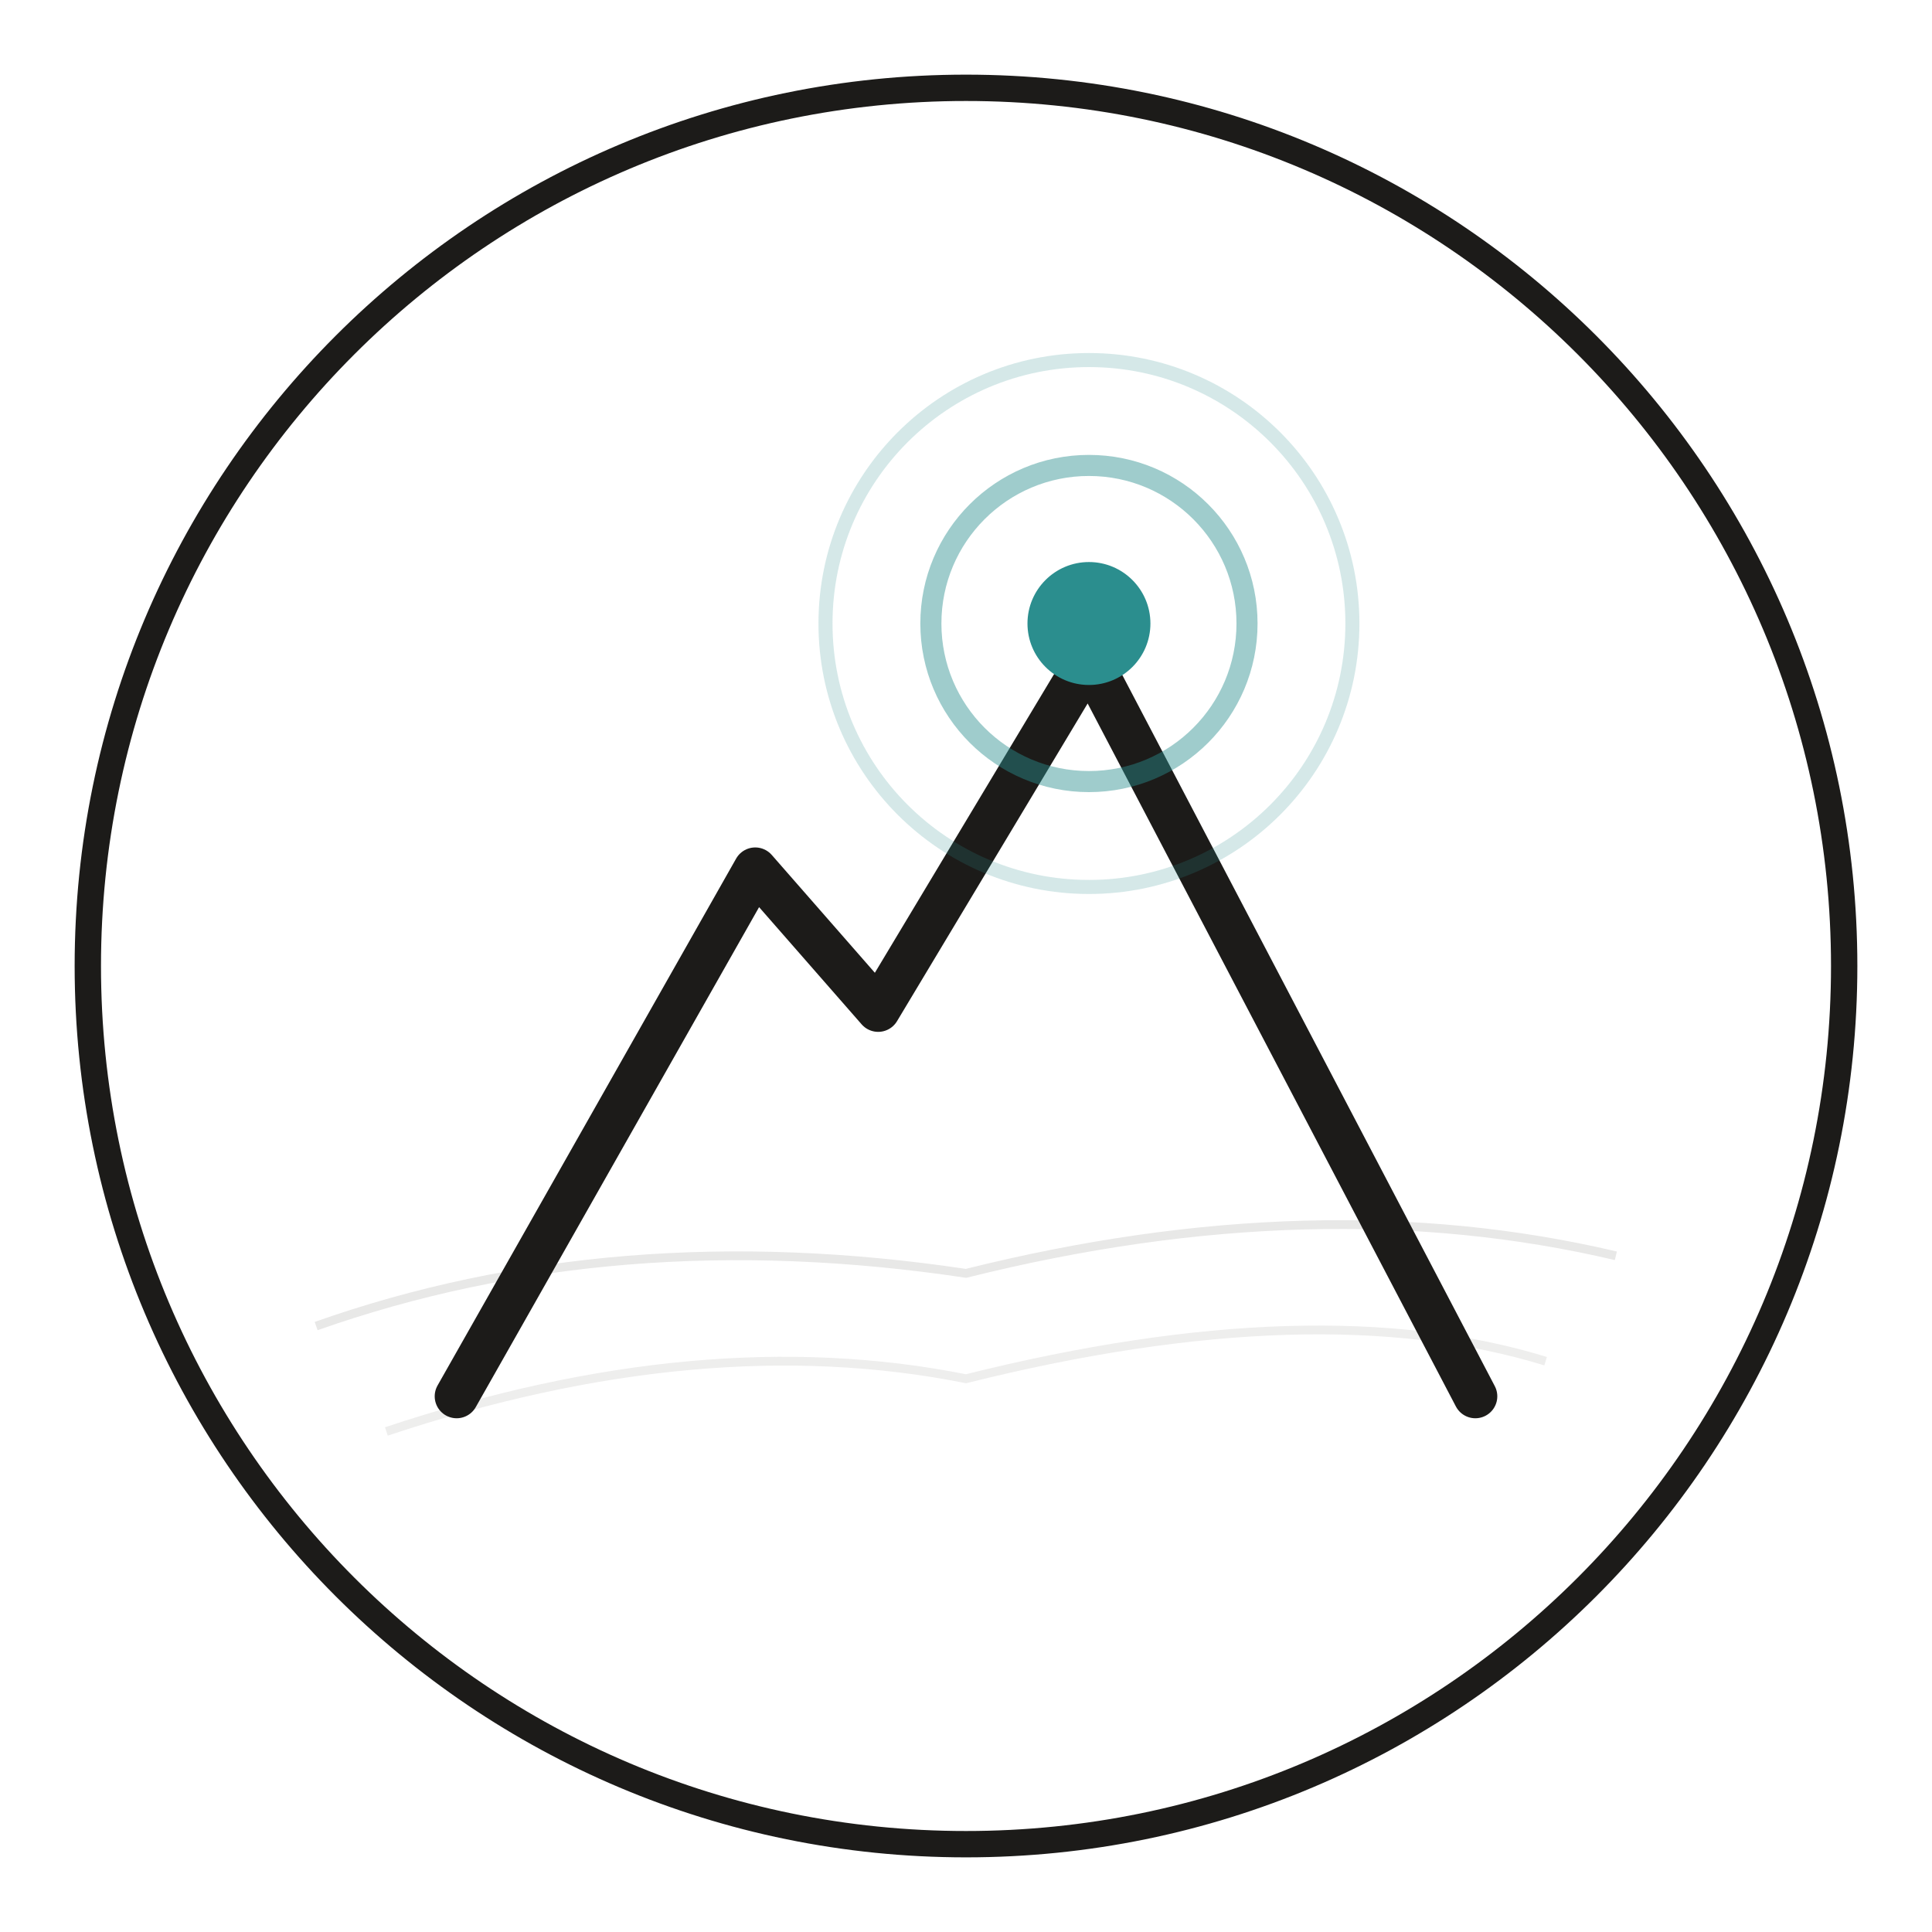
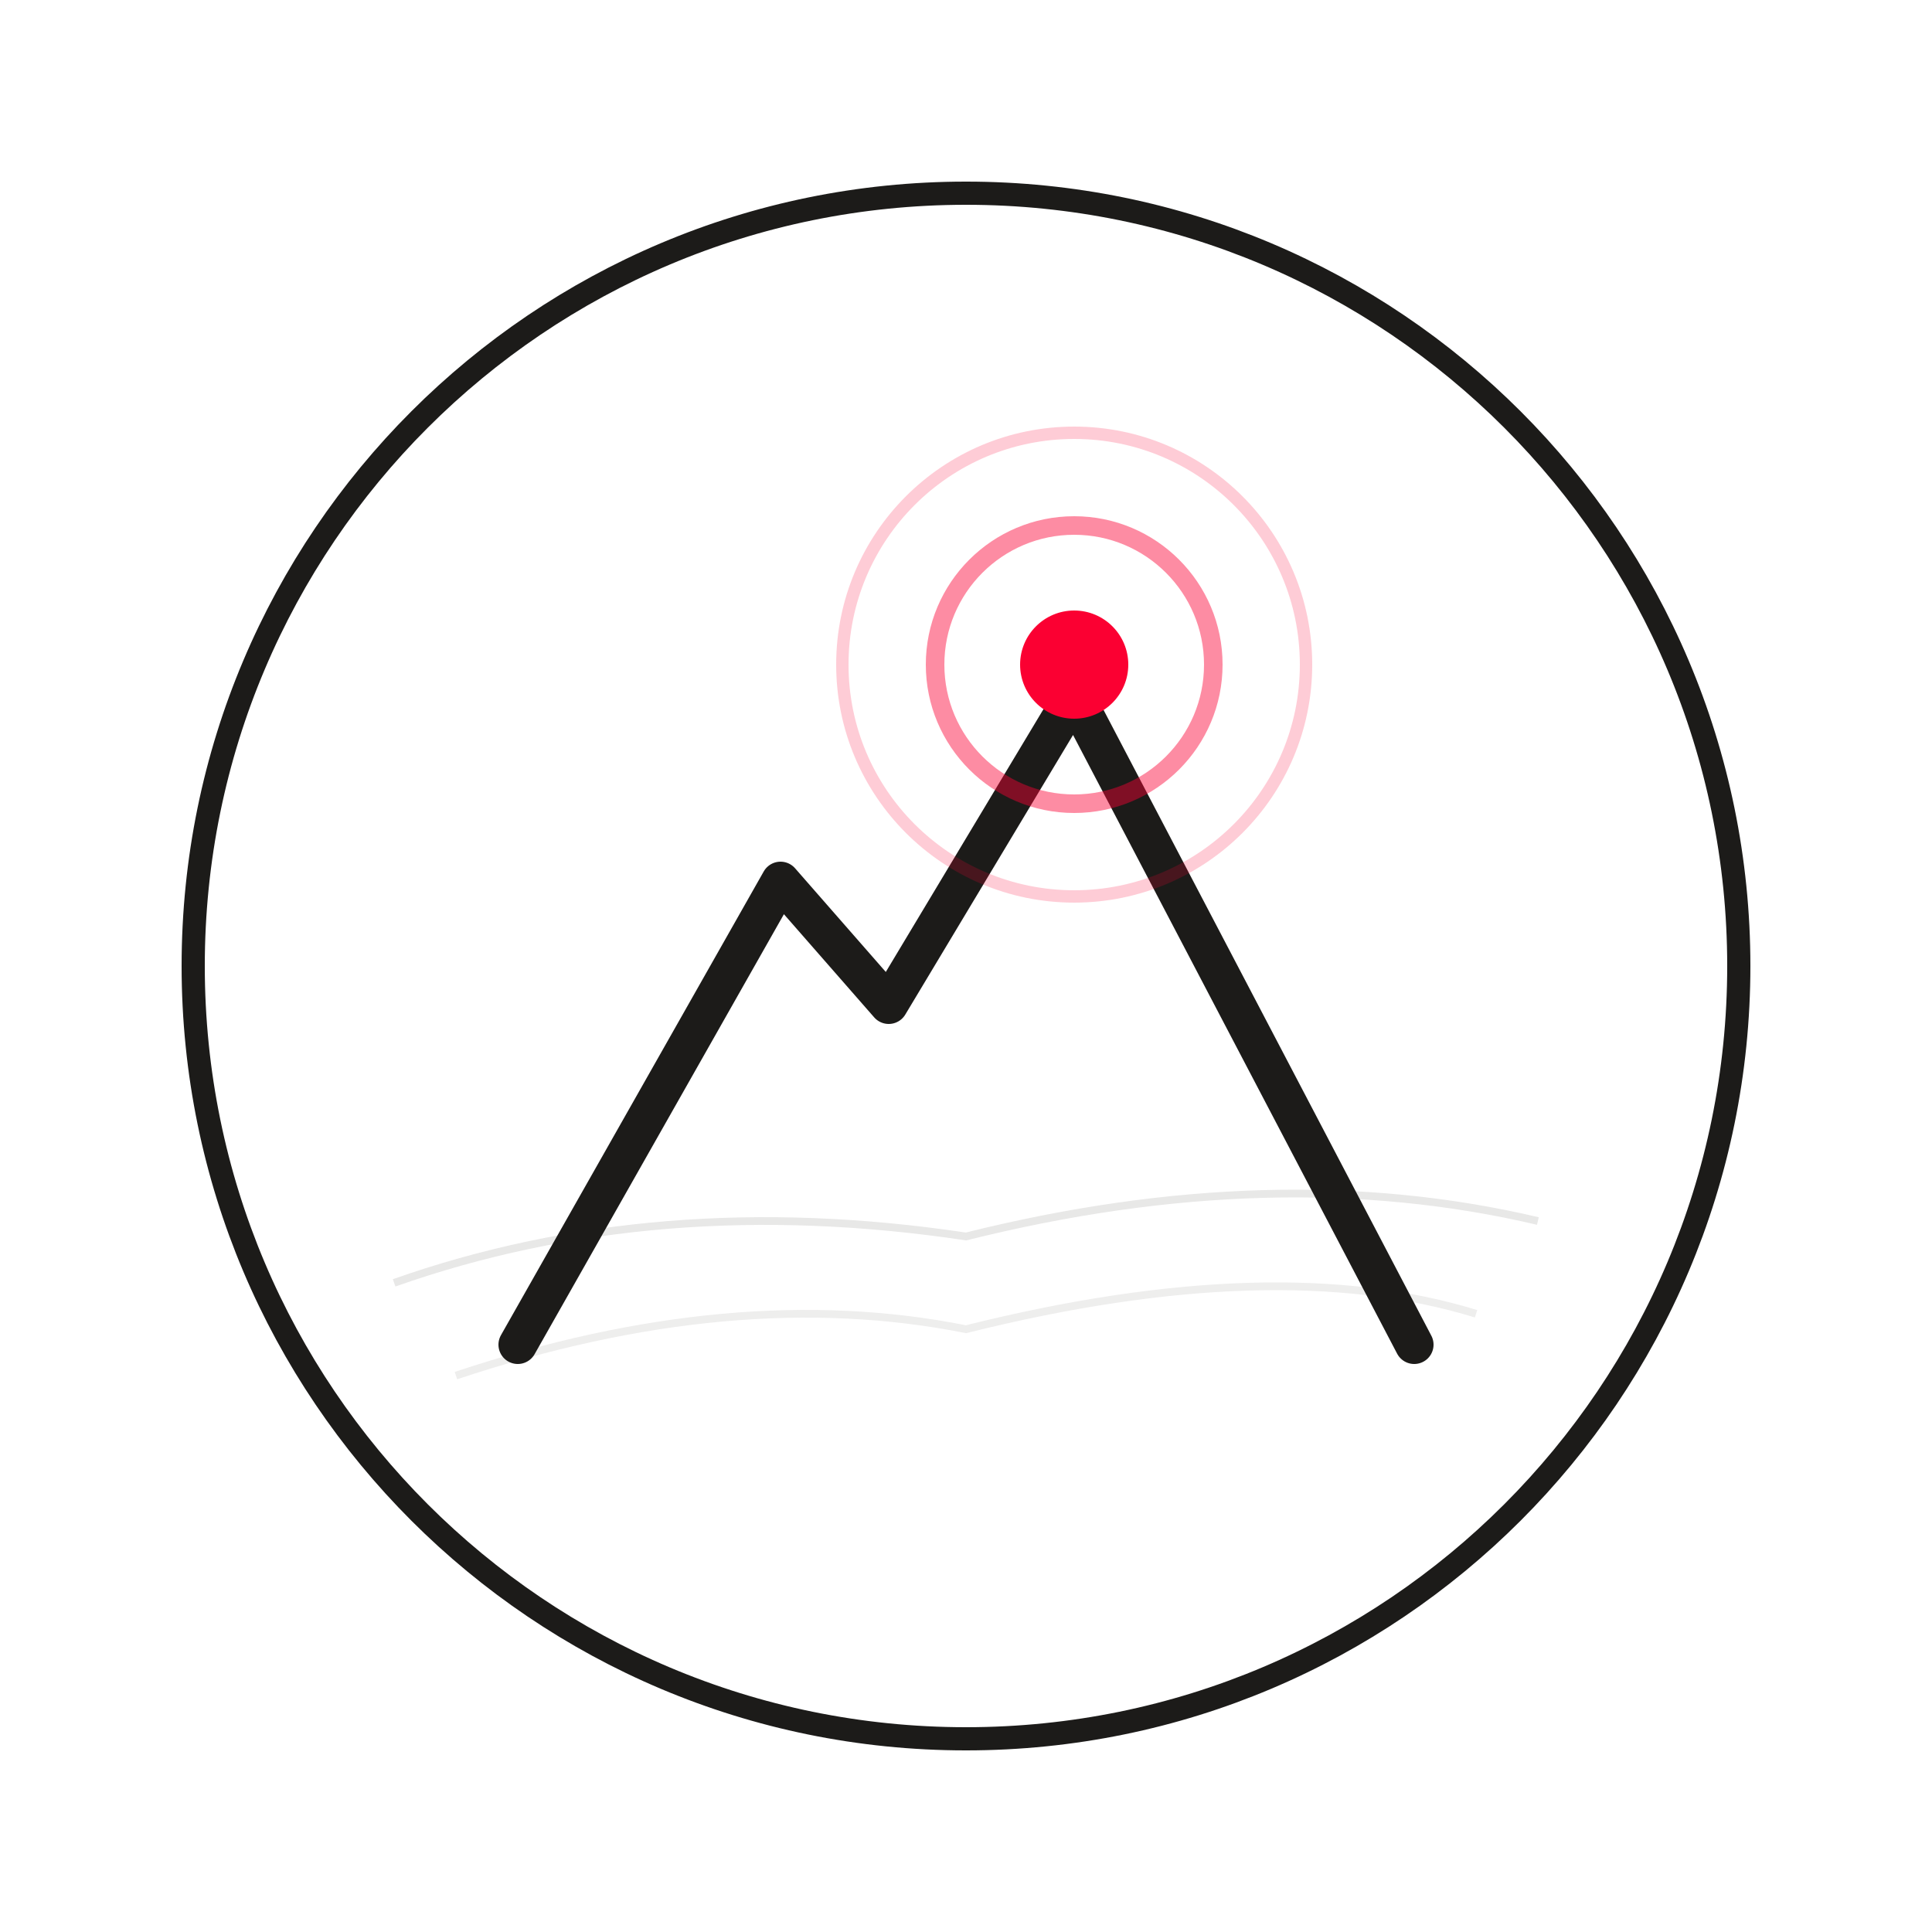
- <svg xmlns="http://www.w3.org/2000/svg" id="Layer_1" version="1.1" viewBox="0 0 110 110">
+ <svg xmlns="http://www.w3.org/2000/svg" id="Layer_1" version="1.1" viewBox="0 0 125 125">
  <defs>
    <style>
-       .st0, .st1 {
-         stroke: #8c8a86;
-         stroke-width: .5px;
+       .st0, .st1, .st2, .st3 {
+         isolation: isolate;
      }

      .st0, .st1, .st2, .st3, .st4, .st5 {
        fill: none;
      }

-       .st0, .st1, .st4, .st5 {
-         isolation: isolate;
+       .st0, .st2 {
+         stroke: #8c8a86;
+         stroke-width: .5px;
      }

-       .st0, .st5 {
+       .st0, .st3 {
        opacity: .2;
      }

+       .st6 {
+         fill: #fb0032;
+       }
+ 
      .st1 {
+         opacity: .45;
+         stroke-width: 1.2px;
+       }
+ 
+       .st1, .st3 {
+         stroke: #fb0032;
+       }
+ 
+       .st2 {
        opacity: .15;
      }

-       .st6 {
-         fill: #2b8e8e;
+       .st3 {
+         stroke-width: .8px;
      }

-       .st2 {
+       .st4 {
        stroke-linecap: round;
        stroke-linejoin: round;
        stroke-width: 2.5px;
      }

-       .st2, .st3 {
+       .st4, .st5 {
        stroke: #1c1b19;
      }

-       .st3 {
+       .st5 {
        stroke-width: 1.5px;
-       }
- 
-       .st4 {
-         opacity: .45;
-         stroke-width: 1.2px;
-       }
- 
-       .st4, .st5 {
-         stroke: #2b8e8e;
-       }
- 
-       .st5 {
-         stroke-width: .8px;
      }
    </style>
  </defs>
-   <circle class="st3" cx="55" cy="55" r="50" />
-   <path class="st0" d="M18,75.5c11.33-4,23.67-5,37-3,13.33-3.33,25.67-3.67,37-1" />
-   <path class="st1" d="M22,81.5c12-4,23-5,33-3,13.33-3.33,24.33-3.67,33-1" />
-   <path class="st2" d="M26,79.5l17-30,7,8,12-20,22,42" />
-   <circle class="st6" cx="62" cy="35.5" r="3.5" />
-   <circle class="st4" cx="62" cy="35.5" r="9" />
-   <circle class="st5" cx="62" cy="35.5" r="15" />
+   <circle class="st5" cx="62.5" cy="62.5" r="50" />
+   <path class="st0" d="M25.5,83c11.33-4,23.67-5,37-3,13.33-3.33,25.67-3.67,37-1" />
+   <path class="st2" d="M29.5,89c12-4,23-5,33-3,13.33-3.33,24.33-3.67,33-1" />
+   <path class="st4" d="M33.5,87l17-30,7,8,12-20,22,42" />
+   <circle class="st6" cx="69.5" cy="43" r="3.5" />
+   <circle class="st1" cx="69.5" cy="43" r="9" />
+   <circle class="st3" cx="69.5" cy="43" r="15" />
</svg>
